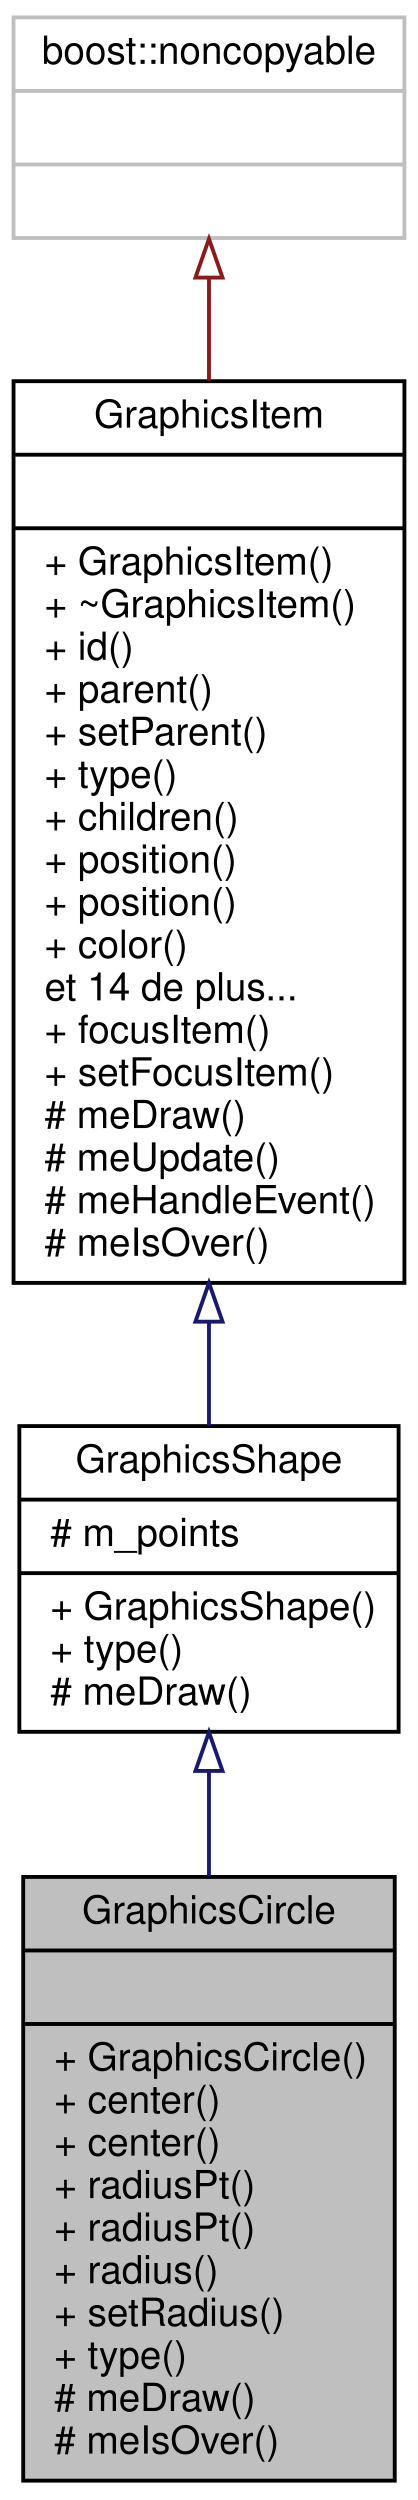
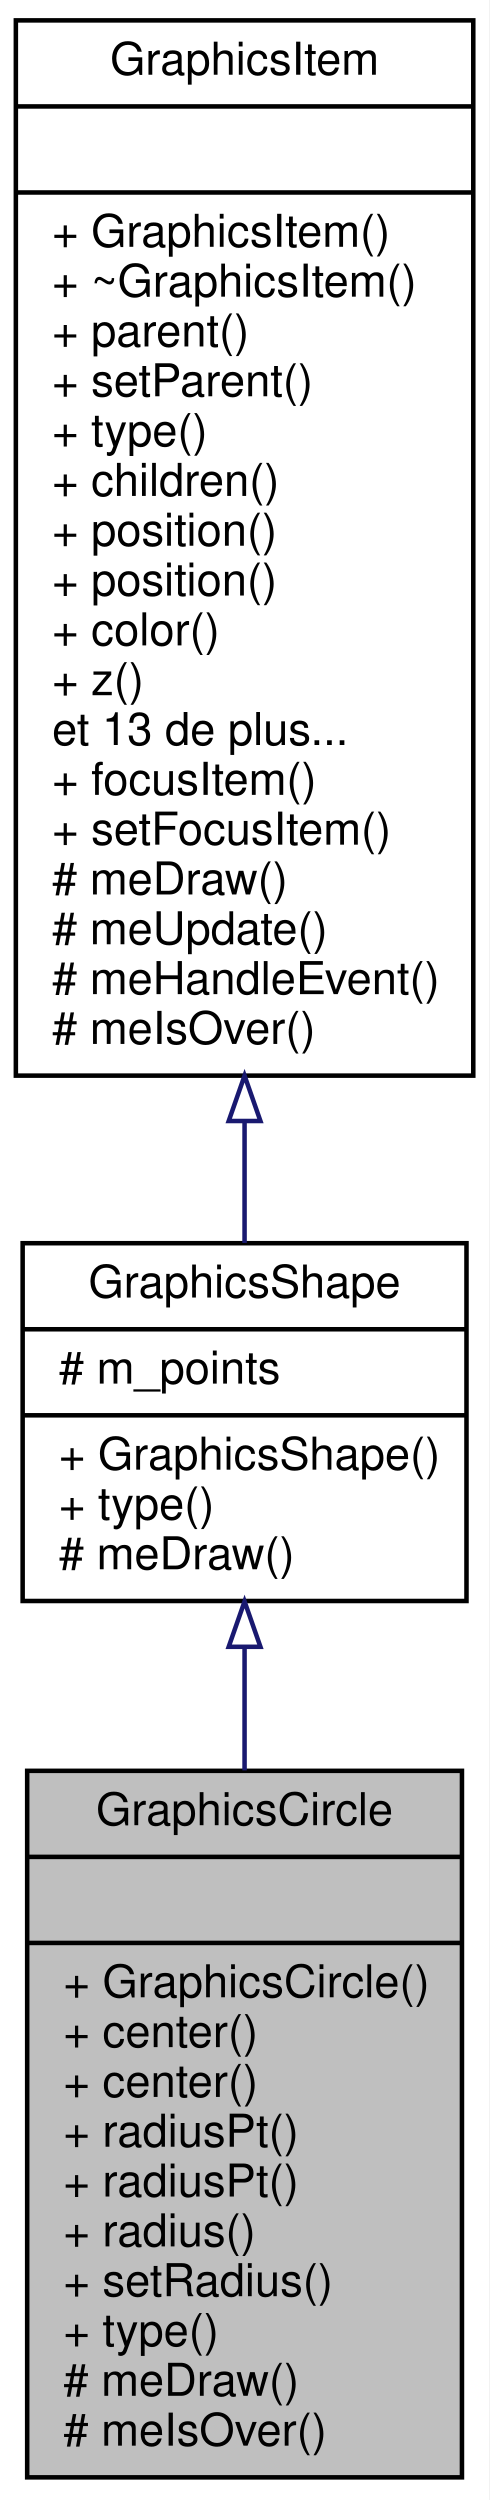
- <svg xmlns="http://www.w3.org/2000/svg" xmlns:xlink="http://www.w3.org/1999/xlink" width="108pt" height="646pt" viewBox="0.00 0.00 108.00 646.00">
-   <g id="graph0" class="graph" transform="scale(1 1) rotate(0) translate(4 642)">
-     <polygon fill="white" stroke="none" points="-4,4 -4,-642 104,-642 104,4 -4,4" />
+ <svg xmlns="http://www.w3.org/2000/svg" xmlns:xlink="http://www.w3.org/1999/xlink" width="108pt" height="552pt" viewBox="0.00 0.00 108.00 552.00">
+   <g id="graph0" class="graph" transform="scale(1 1) rotate(0) translate(4 548)">
+     <polygon fill="white" stroke="none" points="-4,4 -4,-548 104,-548 104,4 -4,4" />
    <g id="node1" class="node">
      <polygon fill="#bfbfbf" stroke="black" points="2,-1 2,-157 98,-157 98,-1 2,-1" />
      <text text-anchor="middle" x="50" y="-145" font-family="Helvetica,sans-Serif" font-size="10.00">GraphicsCircle</text>
      <polyline fill="none" stroke="black" points="2,-138 98,-138 " />
      <text text-anchor="middle" x="50" y="-126" font-family="Helvetica,sans-Serif" font-size="10.00"> </text>
      <polyline fill="none" stroke="black" points="2,-119 98,-119 " />
      <text text-anchor="start" x="10" y="-107" font-family="Helvetica,sans-Serif" font-size="10.00">+ GraphicsCircle()</text>
      <text text-anchor="start" x="10" y="-96" font-family="Helvetica,sans-Serif" font-size="10.00">+ center()</text>
      <text text-anchor="start" x="10" y="-85" font-family="Helvetica,sans-Serif" font-size="10.00">+ center()</text>
      <text text-anchor="start" x="10" y="-74" font-family="Helvetica,sans-Serif" font-size="10.00">+ radiusPt()</text>
      <text text-anchor="start" x="10" y="-63" font-family="Helvetica,sans-Serif" font-size="10.00">+ radiusPt()</text>
      <text text-anchor="start" x="10" y="-52" font-family="Helvetica,sans-Serif" font-size="10.00">+ radius()</text>
      <text text-anchor="start" x="10" y="-41" font-family="Helvetica,sans-Serif" font-size="10.00">+ setRadius()</text>
      <text text-anchor="start" x="10" y="-30" font-family="Helvetica,sans-Serif" font-size="10.00">+ type()</text>
      <text text-anchor="start" x="10" y="-19" font-family="Helvetica,sans-Serif" font-size="10.00"># meDraw()</text>
      <text text-anchor="start" x="10" y="-8" font-family="Helvetica,sans-Serif" font-size="10.00"># meIsOver()</text>
    </g>
    <g id="node2" class="node">
      <g id="a_node2">
        <a xlink:href="class_graphics_shape.html" target="_top" xlink:title="Une forme. ">
          <polygon fill="white" stroke="black" points="1,-194.5 1,-273.5 99,-273.5 99,-194.5 1,-194.5" />
          <text text-anchor="middle" x="50" y="-261.5" font-family="Helvetica,sans-Serif" font-size="10.00">GraphicsShape</text>
          <polyline fill="none" stroke="black" points="1,-254.5 99,-254.5 " />
          <text text-anchor="start" x="9" y="-242.5" font-family="Helvetica,sans-Serif" font-size="10.00"># m_points</text>
          <polyline fill="none" stroke="black" points="1,-235.5 99,-235.5 " />
          <text text-anchor="start" x="9" y="-223.5" font-family="Helvetica,sans-Serif" font-size="10.00">+ GraphicsShape()</text>
          <text text-anchor="start" x="9" y="-212.5" font-family="Helvetica,sans-Serif" font-size="10.00">+ type()</text>
          <text text-anchor="start" x="9" y="-201.5" font-family="Helvetica,sans-Serif" font-size="10.00"># meDraw()</text>
        </a>
      </g>
    </g>
    <g id="edge1" class="edge">
      <path fill="none" stroke="midnightblue" d="M50,-184.147C50,-175.497 50,-166.302 50,-157.095" />
      <polygon fill="none" stroke="midnightblue" points="46.5,-184.392 50,-194.392 53.5,-184.392 46.5,-184.392" />
    </g>
    <g id="node3" class="node">
      <g id="a_node3">
        <a xlink:href="class_graphics_item.html" target="_top" xlink:title="Classe de base. ">
          <polygon fill="white" stroke="black" points="-0.5,-310.5 -0.5,-543.5 100.5,-543.5 100.5,-310.5 -0.5,-310.5" />
          <text text-anchor="middle" x="50" y="-531.5" font-family="Helvetica,sans-Serif" font-size="10.00">GraphicsItem</text>
          <polyline fill="none" stroke="black" points="-0.5,-524.5 100.5,-524.5 " />
          <text text-anchor="middle" x="50" y="-512.5" font-family="Helvetica,sans-Serif" font-size="10.00"> </text>
          <polyline fill="none" stroke="black" points="-0.5,-505.5 100.5,-505.5 " />
          <text text-anchor="start" x="7.5" y="-493.5" font-family="Helvetica,sans-Serif" font-size="10.00">+ GraphicsItem()</text>
          <text text-anchor="start" x="7.5" y="-482.5" font-family="Helvetica,sans-Serif" font-size="10.00">+ ~GraphicsItem()</text>
-           <text text-anchor="start" x="7.5" y="-471.5" font-family="Helvetica,sans-Serif" font-size="10.00">+ id()</text>
-           <text text-anchor="start" x="7.5" y="-460.5" font-family="Helvetica,sans-Serif" font-size="10.00">+ parent()</text>
-           <text text-anchor="start" x="7.5" y="-449.5" font-family="Helvetica,sans-Serif" font-size="10.00">+ setParent()</text>
-           <text text-anchor="start" x="7.5" y="-438.5" font-family="Helvetica,sans-Serif" font-size="10.00">+ type()</text>
-           <text text-anchor="start" x="7.5" y="-427.5" font-family="Helvetica,sans-Serif" font-size="10.00">+ children()</text>
+           <text text-anchor="start" x="7.5" y="-471.5" font-family="Helvetica,sans-Serif" font-size="10.00">+ parent()</text>
+           <text text-anchor="start" x="7.5" y="-460.5" font-family="Helvetica,sans-Serif" font-size="10.00">+ setParent()</text>
+           <text text-anchor="start" x="7.5" y="-449.5" font-family="Helvetica,sans-Serif" font-size="10.00">+ type()</text>
+           <text text-anchor="start" x="7.5" y="-438.5" font-family="Helvetica,sans-Serif" font-size="10.00">+ children()</text>
+           <text text-anchor="start" x="7.5" y="-427.5" font-family="Helvetica,sans-Serif" font-size="10.00">+ position()</text>
          <text text-anchor="start" x="7.5" y="-416.5" font-family="Helvetica,sans-Serif" font-size="10.00">+ position()</text>
-           <text text-anchor="start" x="7.5" y="-405.5" font-family="Helvetica,sans-Serif" font-size="10.00">+ position()</text>
-           <text text-anchor="start" x="7.5" y="-394.5" font-family="Helvetica,sans-Serif" font-size="10.00">+ color()</text>
-           <text text-anchor="start" x="7.5" y="-383.5" font-family="Helvetica,sans-Serif" font-size="10.00">et 14 de plus...</text>
+           <text text-anchor="start" x="7.5" y="-405.5" font-family="Helvetica,sans-Serif" font-size="10.00">+ color()</text>
+           <text text-anchor="start" x="7.5" y="-394.5" font-family="Helvetica,sans-Serif" font-size="10.00">+ z()</text>
+           <text text-anchor="start" x="7.5" y="-383.5" font-family="Helvetica,sans-Serif" font-size="10.00">et 13 de plus...</text>
          <text text-anchor="start" x="7.5" y="-372.5" font-family="Helvetica,sans-Serif" font-size="10.00">+ focusItem()</text>
          <text text-anchor="start" x="7.5" y="-361.5" font-family="Helvetica,sans-Serif" font-size="10.00">+ setFocusItem()</text>
          <text text-anchor="start" x="7.5" y="-350.5" font-family="Helvetica,sans-Serif" font-size="10.00"># meDraw()</text>
          <text text-anchor="start" x="7.5" y="-339.5" font-family="Helvetica,sans-Serif" font-size="10.00"># meUpdate()</text>
          <text text-anchor="start" x="7.5" y="-328.5" font-family="Helvetica,sans-Serif" font-size="10.00"># meHandleEvent()</text>
          <text text-anchor="start" x="7.5" y="-317.5" font-family="Helvetica,sans-Serif" font-size="10.00"># meIsOver()</text>
        </a>
      </g>
    </g>
    <g id="edge2" class="edge">
      <path fill="none" stroke="midnightblue" d="M50,-300.405C50,-290.866 50,-281.774 50,-273.565" />
      <polygon fill="none" stroke="midnightblue" points="46.5,-300.488 50,-310.488 53.5,-300.488 46.5,-300.488" />
    </g>
-     <g id="node4" class="node">
-       <polygon fill="white" stroke="#bfbfbf" points="-0.5,-580.5 -0.5,-637.5 100.5,-637.5 100.5,-580.5 -0.5,-580.5" />
-       <text text-anchor="middle" x="50" y="-625.5" font-family="Helvetica,sans-Serif" font-size="10.00">boost::noncopyable</text>
-       <polyline fill="none" stroke="#bfbfbf" points="-0.5,-618.5 100.5,-618.5 " />
-       <text text-anchor="middle" x="50" y="-606.5" font-family="Helvetica,sans-Serif" font-size="10.00"> </text>
-       <polyline fill="none" stroke="#bfbfbf" points="-0.5,-599.5 100.5,-599.5 " />
-       <text text-anchor="middle" x="50" y="-587.5" font-family="Helvetica,sans-Serif" font-size="10.00"> </text>
-     </g>
-     <g id="edge3" class="edge">
-       <path fill="none" stroke="#8b1a1a" d="M50,-570.141C50,-562.029 50,-553.054 50,-543.673" />
-       <polygon fill="none" stroke="#8b1a1a" points="46.5,-570.269 50,-580.269 53.5,-570.27 46.5,-570.269" />
-     </g>
  </g>
</svg>
